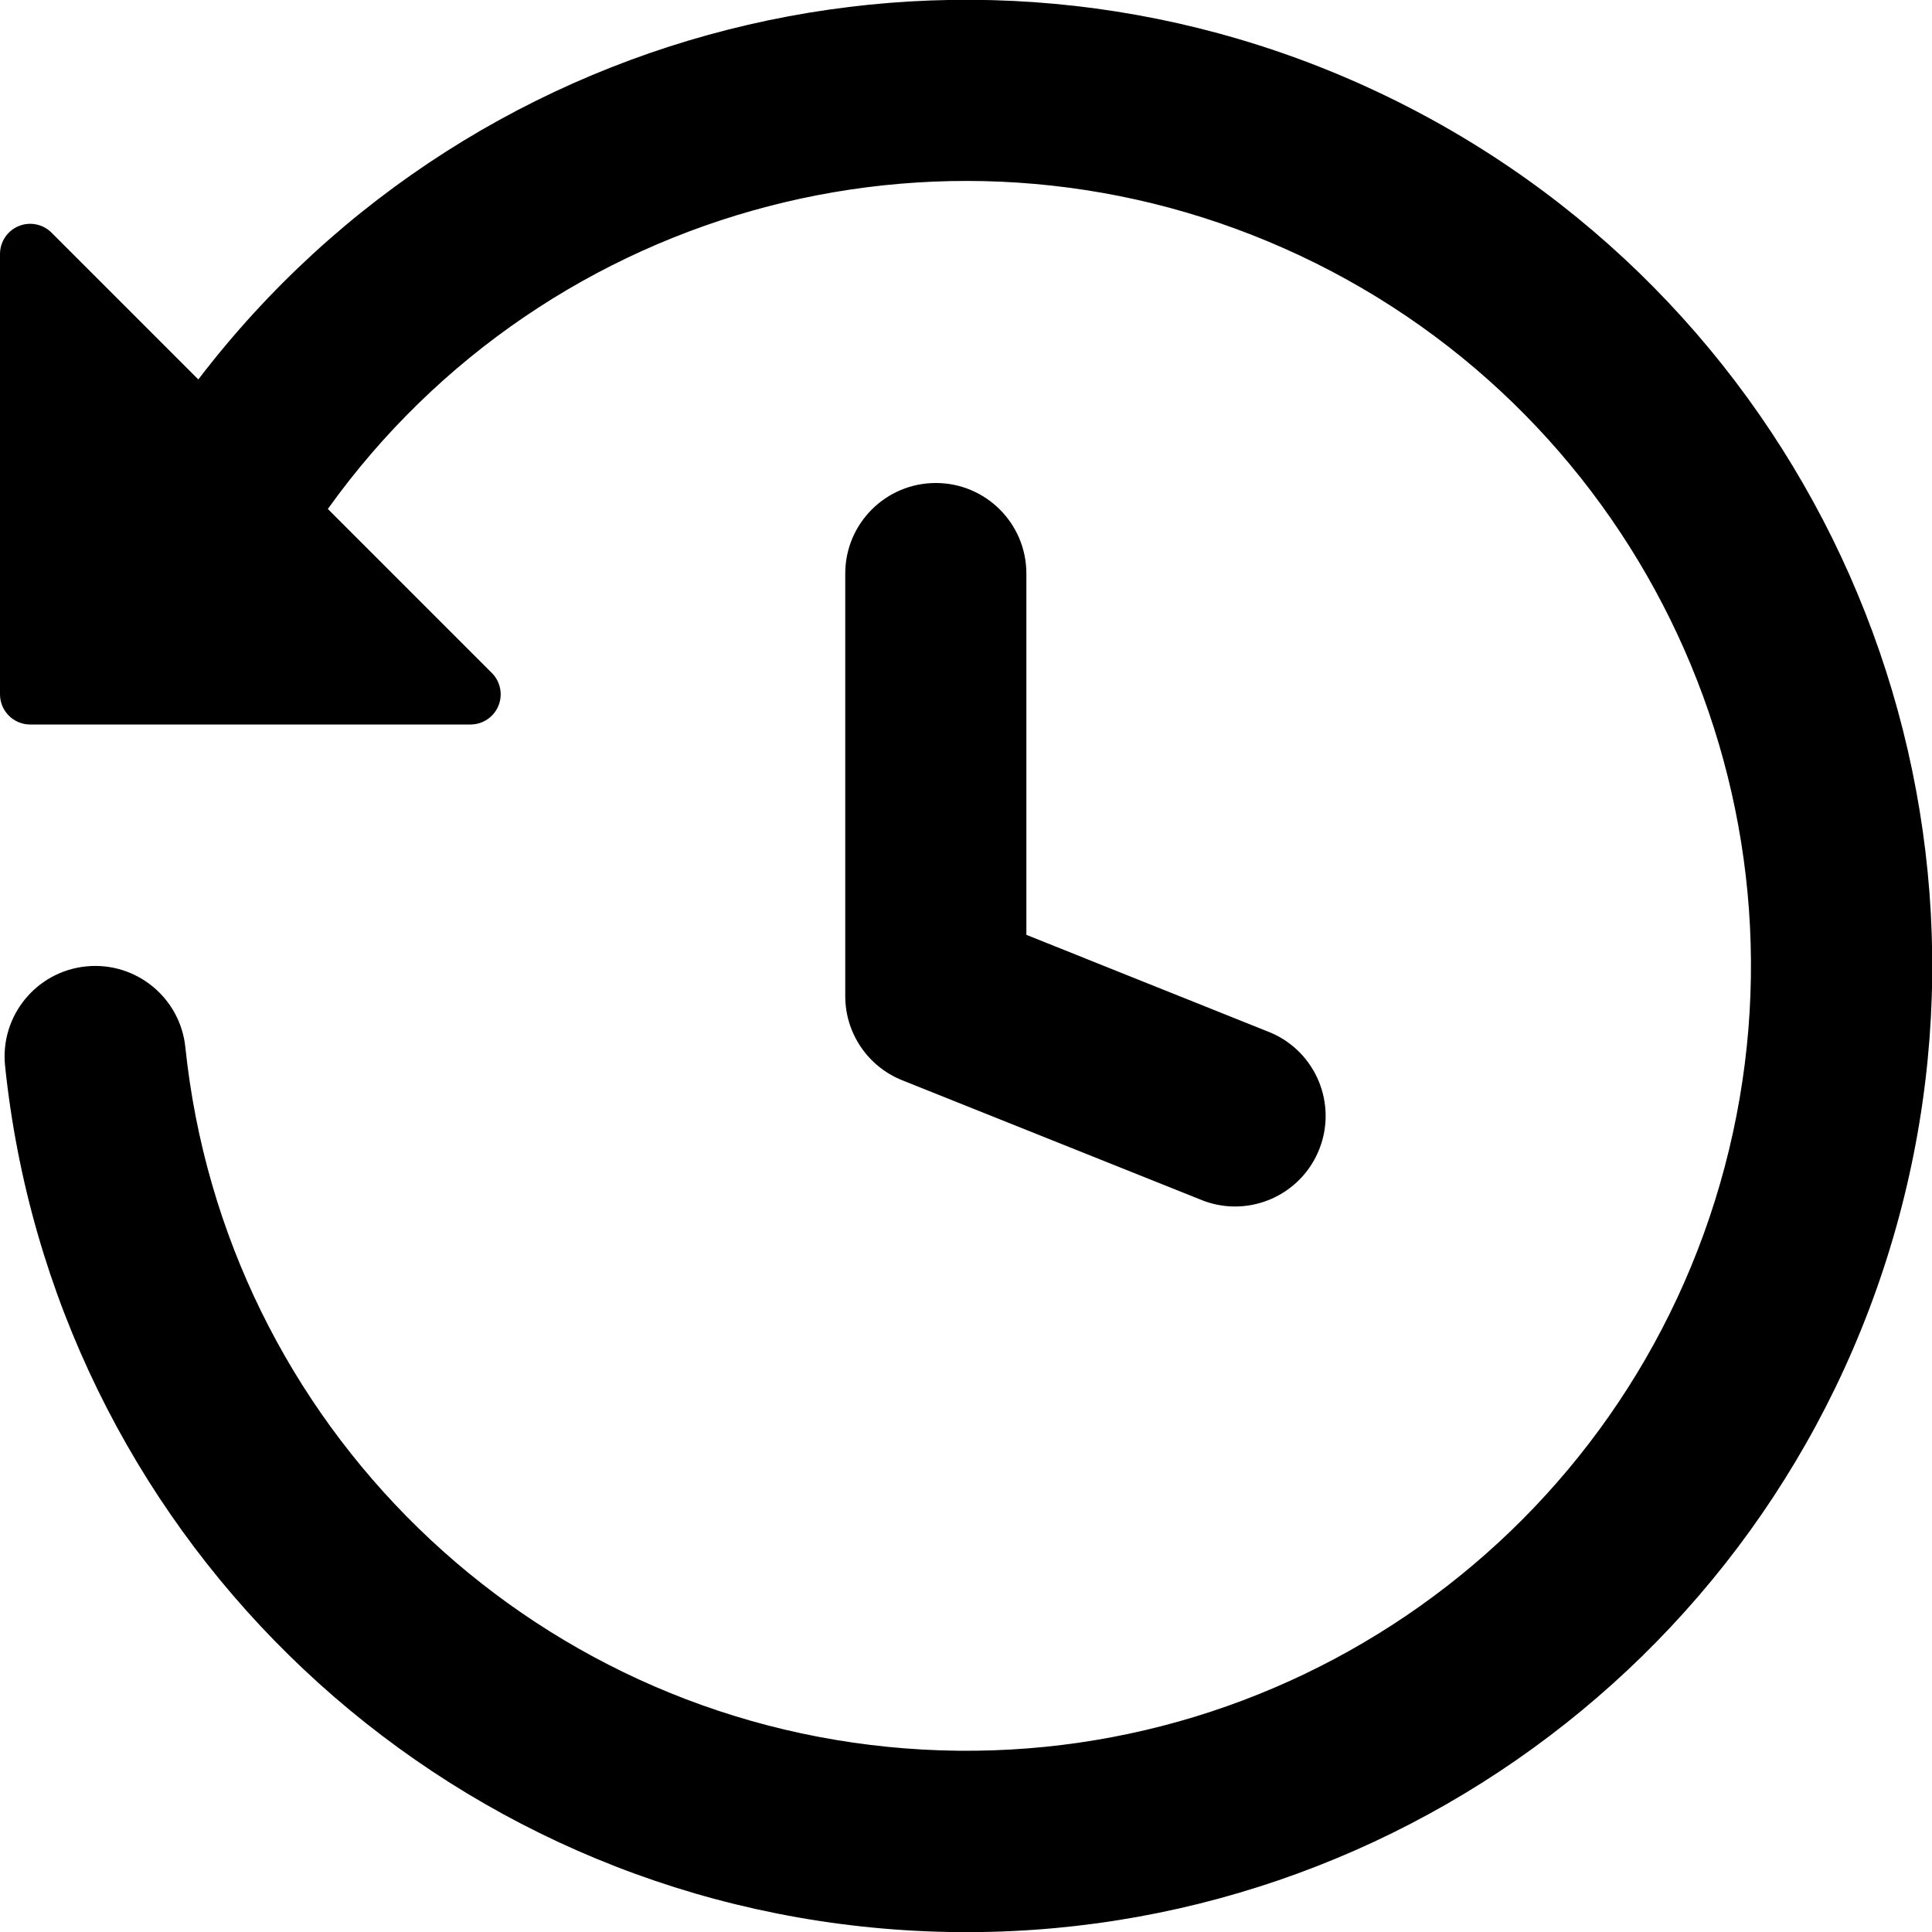
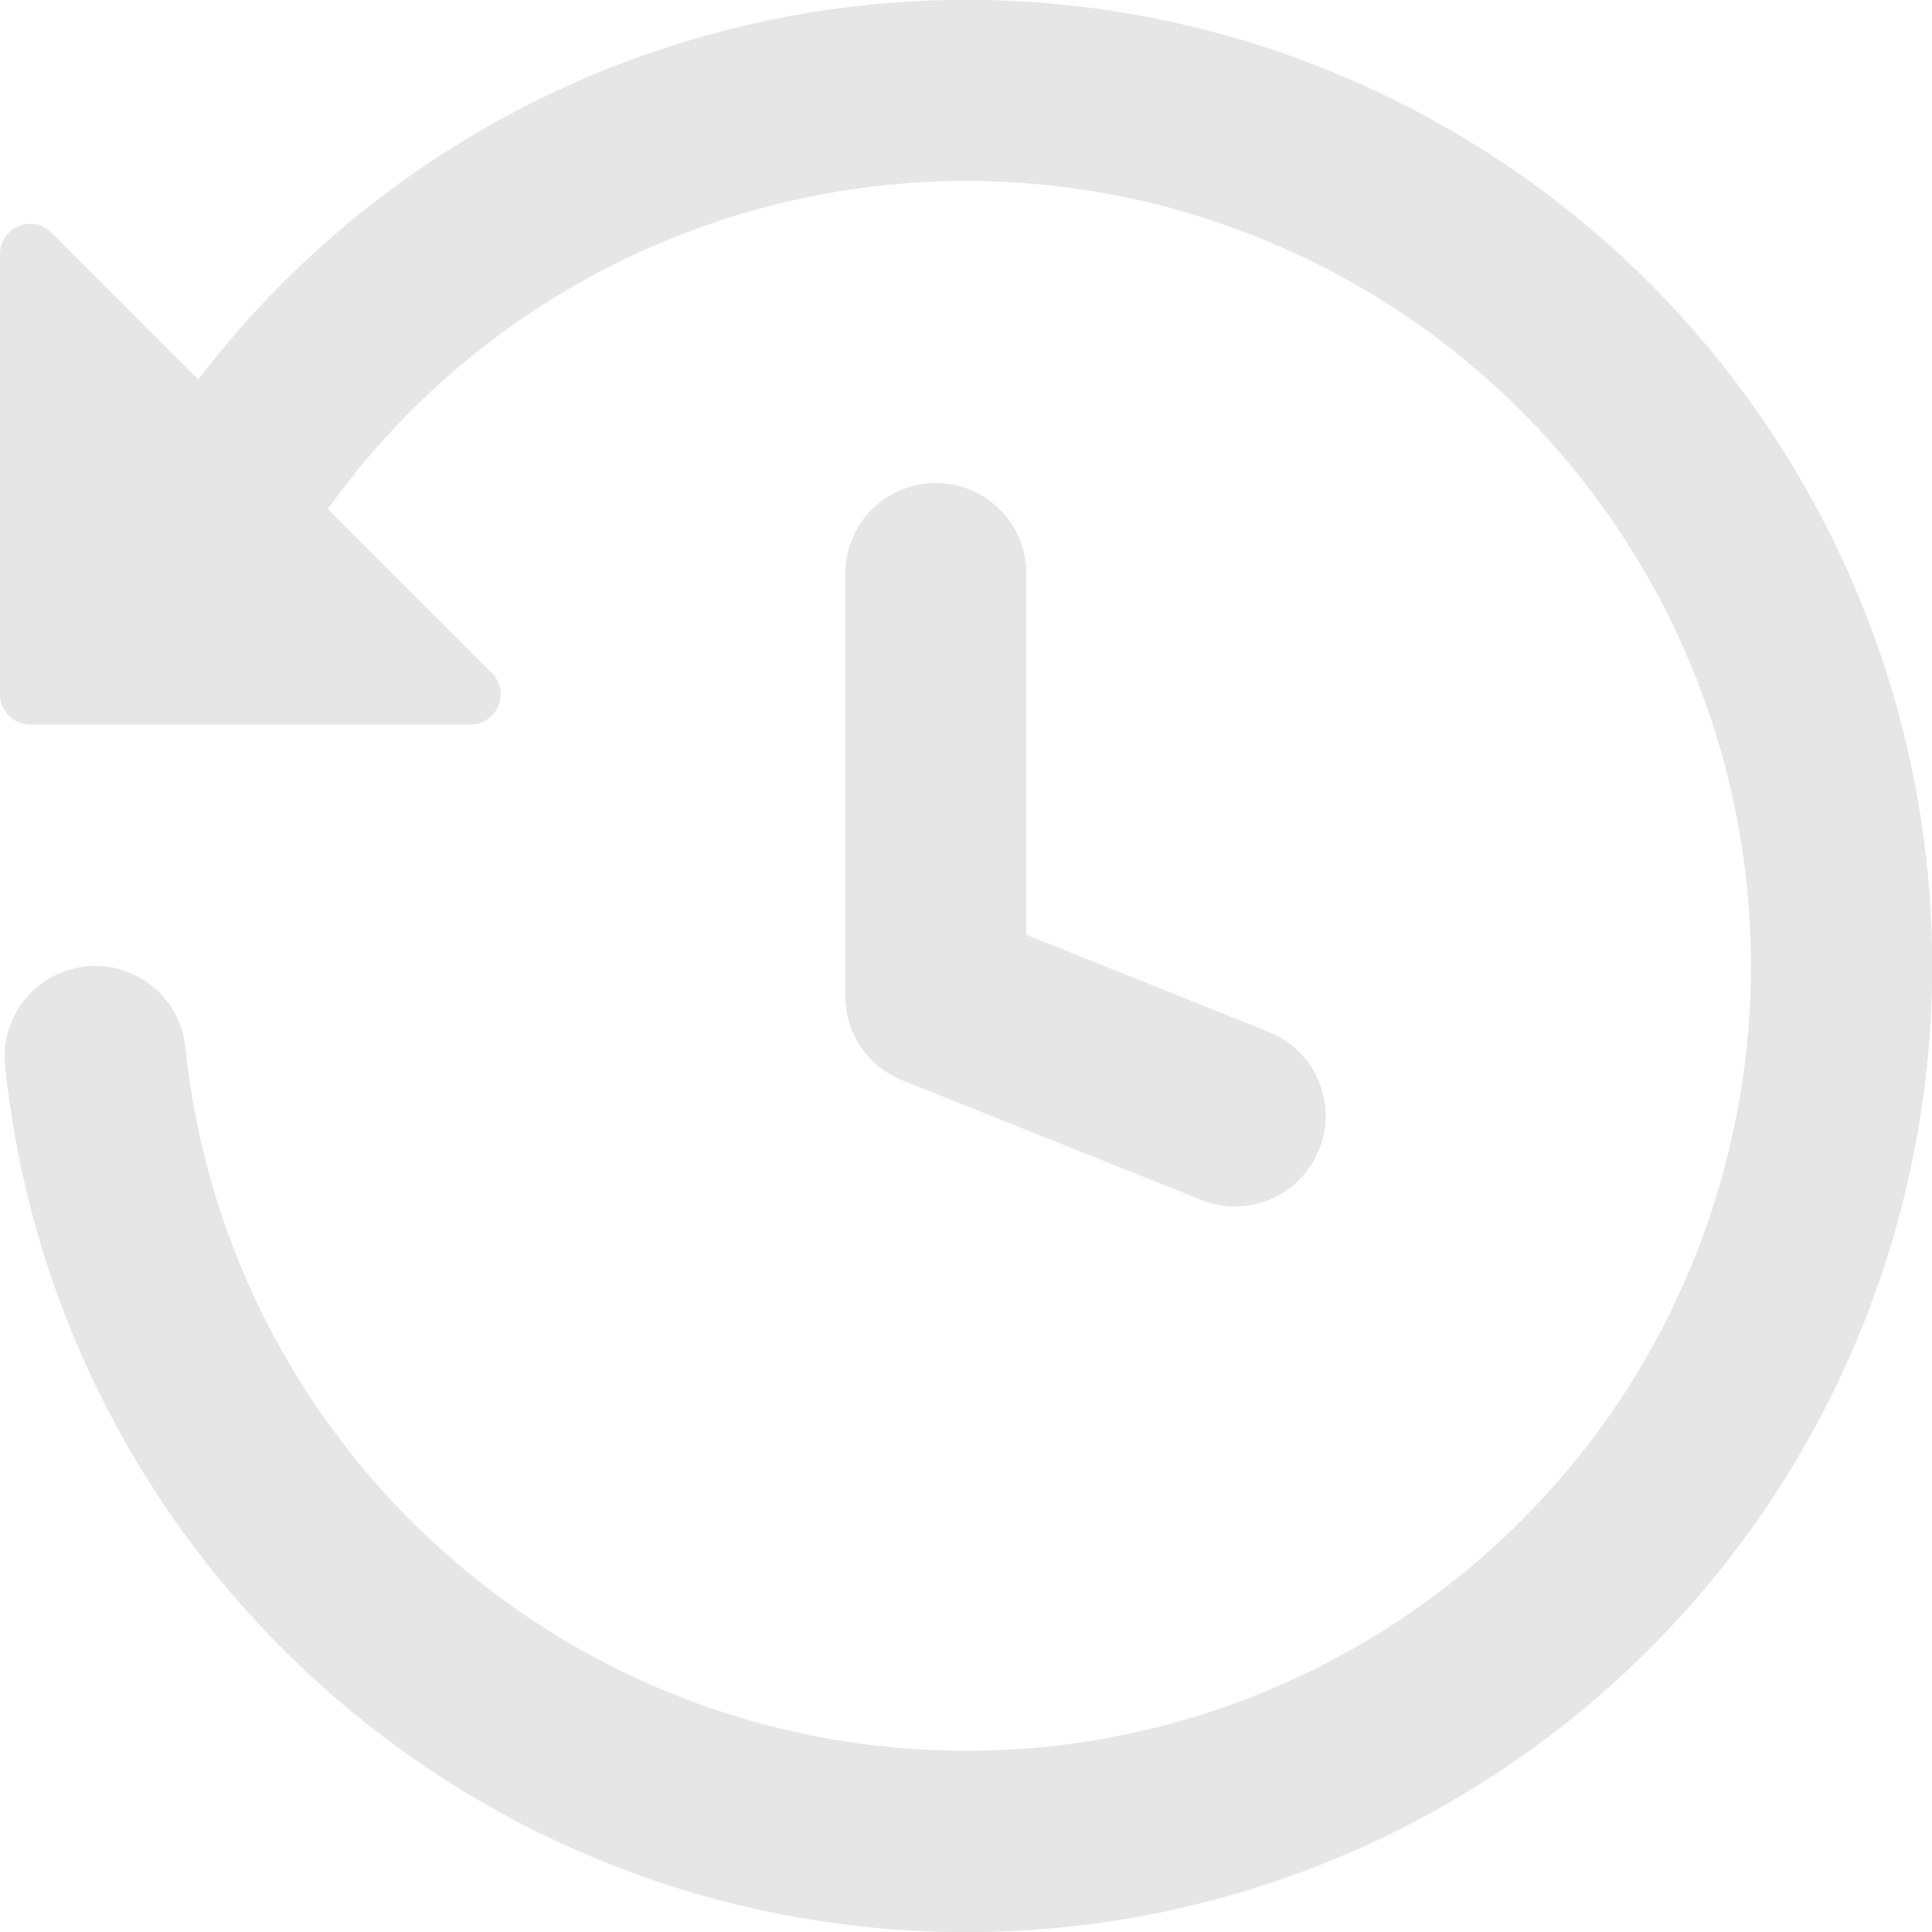
- <svg xmlns="http://www.w3.org/2000/svg" width="16" height="16" viewBox="0 0 16 16">
+ <svg xmlns="http://www.w3.org/2000/svg" width="32" height="32" viewBox="0 0 16 16" fill="#e6e6e6">
  <path fill-rule="evenodd" d="M1.643 3.143L.427 1.927A.25.25 0 000 2.104V5.75c0 .138.112.25.25.25h3.646a.25.25 0 00.177-.427L2.715 4.215a6.5 6.5 0 11-1.18 4.458.75.75 0 10-1.493.154 8.001 8.001 0 101.6-5.684zM7.75 4a.75.75 0 01.75.75v2.992l2.028.812a.75.75 0 01-.557 1.392l-2.5-1A.75.75 0 017 8.25v-3.5A.75.75 0 017.75 4z" />
</svg>
